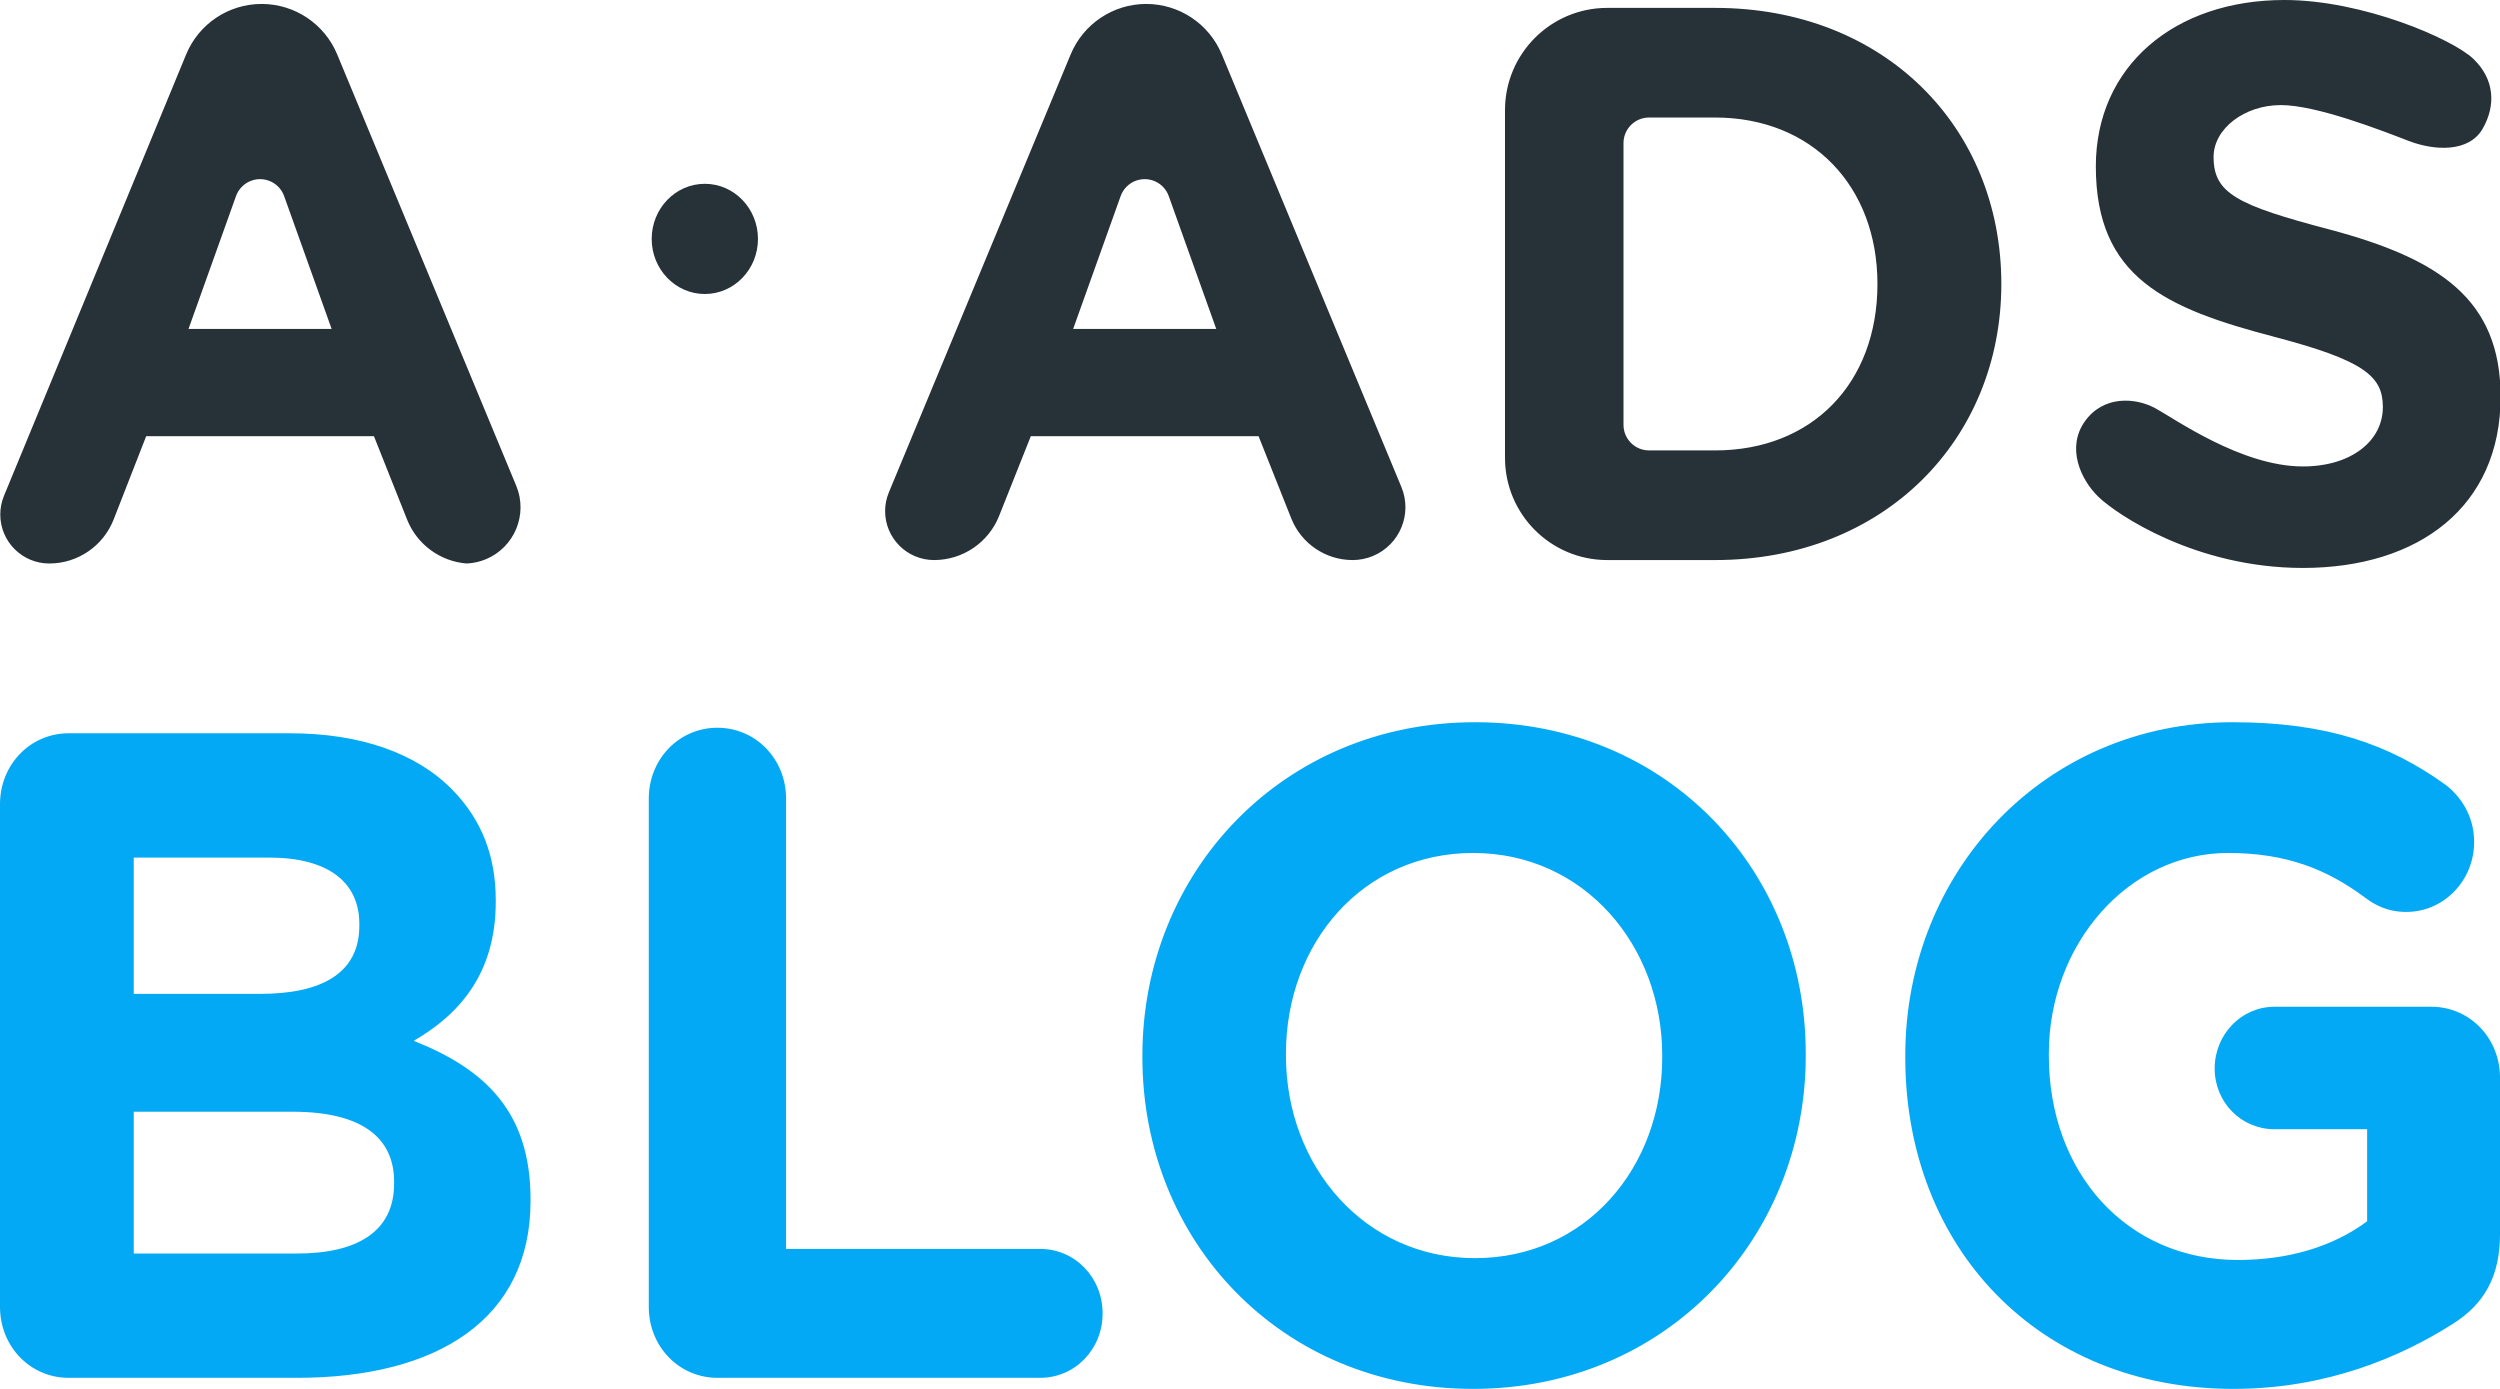
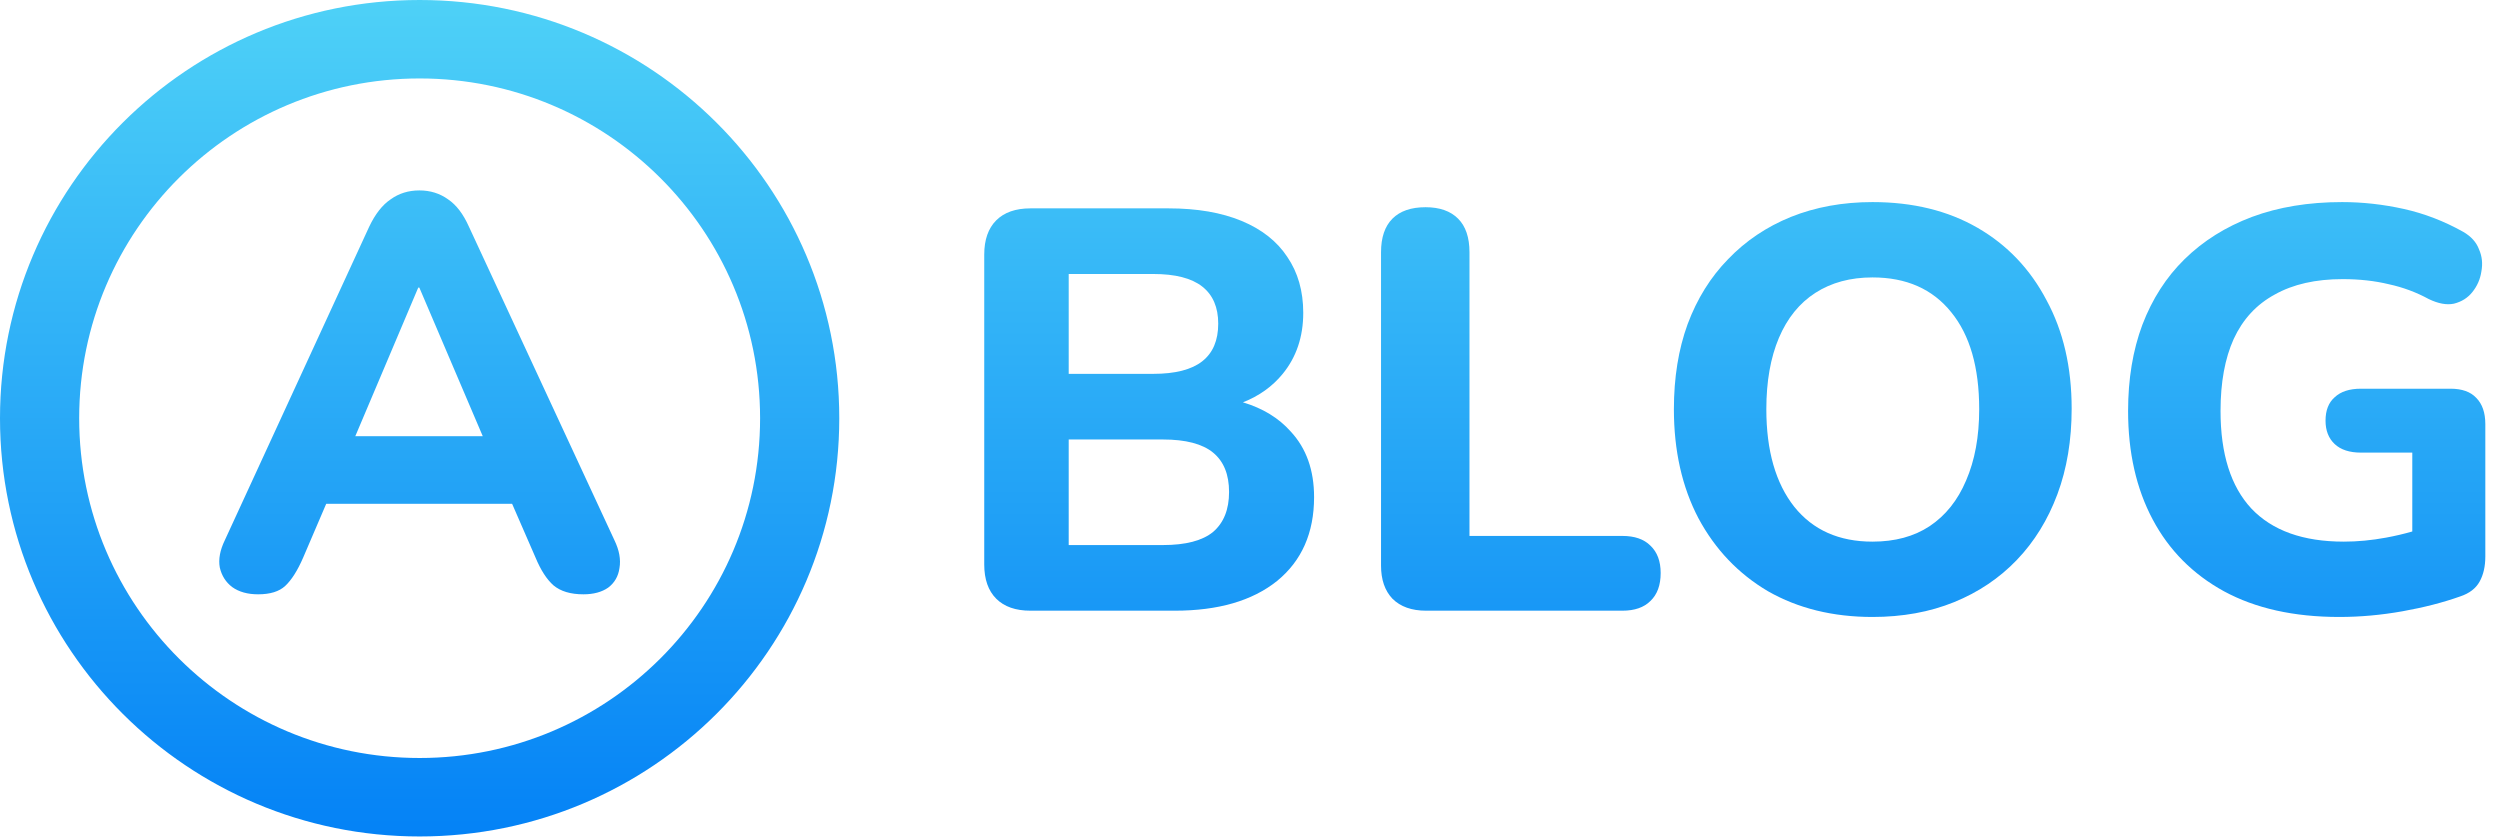
- <svg xmlns="http://www.w3.org/2000/svg" width="90px" height="50px" viewBox="0 0 90 50" version="1.1">
-   <defs />
-   <g id="Blog" stroke="none" stroke-width="1" fill="none" fill-rule="evenodd">
-     <g id="Blog-Main-1440" transform="translate(-150, -30)">
-       <g id="Header" transform="translate(-2, -2)">
-         <g id="LogoBlog" transform="translate(152, 32)">
-           <path d="M0,47.05 L0,28.95 C0,27.525 1.091,26.398 2.472,26.398 L10.432,26.398 C13,26.398 15.022,27.127 16.306,28.453 C17.333,29.514 17.847,30.807 17.847,32.398 L17.847,32.464 C17.847,35.083 16.499,36.541 14.894,37.47 C17.494,38.497 19.099,40.055 19.099,43.171 L19.099,43.238 C19.099,47.481 15.761,49.602 10.689,49.602 L2.472,49.602 C1.091,49.602 0,48.475 0,47.05 Z M4.815,35.779 L9.373,35.779 C11.556,35.779 12.936,35.05 12.936,33.326 L12.936,33.26 C12.936,31.735 11.78,30.873 9.694,30.873 L4.815,30.873 L4.815,35.779 Z M4.815,45.127 L10.689,45.127 C12.872,45.127 14.188,44.331 14.188,42.608 L14.188,42.541 C14.188,40.983 13.064,40.022 10.528,40.022 L4.815,40.022 L4.815,45.127 Z M23.356,47.05 L23.356,28.751 C23.356,27.326 24.447,26.199 25.827,26.199 C27.207,26.199 28.299,27.326 28.299,28.751 L28.299,44.961 L37.447,44.961 C38.699,44.961 39.694,45.989 39.694,47.282 C39.694,48.575 38.699,49.602 37.447,49.602 L25.827,49.602 C24.447,49.602 23.356,48.475 23.356,47.05 Z M53.035,50 C46.101,50 41.126,44.663 41.126,38.066 L41.126,38 C41.126,31.403 46.165,26 53.099,26 C60.032,26 65.007,31.337 65.007,37.934 L65.007,38 C65.007,44.597 59.968,50 53.035,50 Z M53.099,45.293 C57.079,45.293 59.84,42.044 59.84,38.066 L59.84,38 C59.84,34.022 57.015,30.707 53.035,30.707 C49.054,30.707 46.294,33.956 46.294,37.934 L46.294,38 C46.294,41.978 49.119,45.293 53.099,45.293 Z M80.402,50 C73.405,50 68.59,44.928 68.59,38.066 L68.59,38 C68.59,31.403 73.565,26 80.37,26 C83.773,26 86.02,26.796 88.042,28.254 C88.523,28.619 89.069,29.315 89.069,30.309 C89.069,31.702 87.978,32.829 86.63,32.829 C85.923,32.829 85.474,32.564 85.121,32.298 C83.773,31.304 82.328,30.707 80.21,30.707 C76.615,30.707 73.758,33.989 73.758,37.934 L73.758,38 C73.758,42.243 76.583,45.359 80.563,45.359 C82.36,45.359 83.965,44.895 85.217,43.967 L85.217,40.652 L81.879,40.652 C80.691,40.652 79.728,39.691 79.728,38.464 C79.728,37.238 80.691,36.243 81.879,36.243 L87.528,36.243 C88.909,36.243 90,37.37 90,38.796 L90,44.431 C90,45.923 89.454,46.95 88.267,47.68 C86.437,48.84 83.773,50 80.402,50 Z" id="BLOG" fill="#03A9F4" />
-           <path d="M0.143,17.85 L6.701,1.96 C7.155,0.86 8.227,0.142 9.418,0.142 L9.418,0.142 C10.609,0.142 11.682,0.859 12.139,1.959 L18.584,17.486 C19.013,18.519 18.523,19.704 17.49,20.133 C17.271,20.224 17.037,20.276 16.8,20.286 L16.8,20.286 C15.842,20.21 15.01,19.597 14.655,18.704 L13.462,15.704 L5.262,15.704 L4.091,18.702 C3.718,19.657 2.798,20.286 1.773,20.286 C1.773,20.286 1.773,20.286 1.773,20.286 C1.773,20.286 1.773,20.286 1.773,20.286 L1.773,20.286 C0.799,20.286 0.01,19.496 0.01,18.523 C0.01,18.292 0.055,18.064 0.143,17.85 Z M6.786,11.842 L11.939,11.842 L10.229,7.06 C10.058,6.581 9.531,6.332 9.053,6.503 C8.793,6.596 8.589,6.8 8.496,7.06 L6.786,11.842 Z M31.999,17.725 L38.544,1.959 C39,0.859 40.074,0.142 41.264,0.142 L41.264,0.142 C42.455,0.142 43.529,0.859 43.985,1.959 L50.45,17.532 C50.853,18.502 50.393,19.614 49.423,20.017 C49.192,20.113 48.944,20.162 48.694,20.162 C48.694,20.162 48.694,20.162 48.694,20.162 C48.694,20.162 48.694,20.162 48.694,20.162 L48.694,20.162 C47.721,20.162 46.846,19.569 46.486,18.664 L45.309,15.704 L37.109,15.704 L35.968,18.573 C35.587,19.533 34.659,20.162 33.626,20.162 L33.626,20.162 C32.653,20.162 31.864,19.373 31.864,18.4 C31.864,18.169 31.91,17.939 31.999,17.725 Z M38.633,11.842 L43.785,11.842 L42.075,7.06 C41.904,6.581 41.378,6.332 40.899,6.503 C40.64,6.596 40.436,6.8 40.343,7.06 L38.633,11.842 Z M54.18,16.482 L54.18,3.964 C54.18,1.932 55.828,0.284 57.86,0.284 L61.743,0.284 C67.837,0.284 72.048,4.572 72.048,10.223 C72.048,15.817 67.837,20.162 61.743,20.162 L57.86,20.162 C55.828,20.162 54.18,18.515 54.18,16.482 Z M59.366,16.215 L61.743,16.215 C65.233,16.215 67.588,13.801 67.588,10.223 C67.588,6.702 65.233,4.231 61.743,4.231 L59.366,4.231 C58.858,4.231 58.446,4.643 58.446,5.151 L58.446,15.295 C58.446,15.803 58.858,16.215 59.366,16.215 Z M82.902,20.446 C87.085,20.446 90.022,18.231 90.022,14.284 C90.022,10.763 87.805,9.314 83.872,8.264 C80.52,7.383 79.689,6.957 79.689,5.651 C79.689,4.629 80.805,3.783 82.109,3.783 C83.413,3.783 85.783,4.715 86.715,5.074 C87.647,5.432 88.881,5.491 89.374,4.637 C89.866,3.783 89.796,2.843 89.044,2.122 C88.292,1.401 85.063,0 82.237,0 C78.276,0 75.45,2.385 75.45,5.992 C75.45,9.996 77.971,11.103 81.877,12.126 C85.118,12.978 85.783,13.546 85.783,14.653 C85.783,15.874 84.647,16.792 82.902,16.792 C80.686,16.792 78.278,15.065 77.578,14.69 C76.878,14.314 75.728,14.225 75.056,15.167 C74.384,16.11 74.894,17.259 75.546,17.889 C76.198,18.518 79.038,20.446 82.902,20.446 Z" id="A-ADS" fill="#263238" />
-           <path d="M25.374,10.584 C26.43,10.584 27.287,9.696 27.287,8.601 C27.287,7.505 26.43,6.617 25.374,6.617 C24.317,6.617 23.461,7.505 23.461,8.601 C23.461,9.696 24.317,10.584 25.374,10.584 Z" id="Oval-2" fill="#263238" />
-         </g>
-       </g>
-     </g>
-   </g>
+ <svg xmlns="http://www.w3.org/2000/svg" width="131" height="44" viewBox="0 0 131 44" fill="none">
+   <path fill-rule="evenodd" clip-rule="evenodd" d="M13.526 31.142C12.975 31.142 12.522 31.016 12.167 30.762C11.832 30.508 11.616 30.167 11.517 29.737C11.439 29.308 11.527 28.83 11.783 28.303L19.345 11.881C19.66 11.218 20.034 10.739 20.468 10.447C20.901 10.134 21.403 9.978 21.974 9.978C22.545 9.978 23.047 10.134 23.481 10.447C23.914 10.739 24.278 11.218 24.573 11.881L32.194 28.303C32.45 28.83 32.539 29.318 32.46 29.767C32.401 30.196 32.204 30.538 31.87 30.791C31.535 31.025 31.102 31.142 30.57 31.142C29.9 31.142 29.378 30.986 29.004 30.674C28.65 30.362 28.335 29.874 28.059 29.21L26.835 26.4H17.093L15.889 29.21C15.594 29.894 15.279 30.391 14.944 30.703C14.629 30.996 14.156 31.142 13.526 31.142ZM21.915 15.072L18.617 22.858H25.297L21.974 15.072H21.915Z" fill="url(#paint0_linear_4221_6523)" />
+   <path fill-rule="evenodd" clip-rule="evenodd" d="M21.989 43.831C34.133 43.831 43.978 34.019 43.978 21.915C43.978 9.812 34.133 0 21.989 0C9.845 0 0 9.812 0 21.915C0 34.019 9.845 43.831 21.989 43.831ZM21.989 39.719C31.819 39.719 39.829 31.77 39.829 21.915C39.829 12.06 31.819 4.111 21.989 4.111C12.158 4.111 4.149 12.06 4.149 21.915C4.149 31.77 12.158 39.719 21.989 39.719Z" fill="url(#paint1_linear_4221_6523)" />
+   <path fill-rule="evenodd" clip-rule="evenodd" d="M52.202 31.372C52.621 31.791 53.219 32 53.996 32H61.562C63.835 32 65.619 31.482 66.915 30.445C68.21 29.389 68.858 27.923 68.858 26.049C68.858 24.634 68.45 23.488 67.632 22.61C67.003 21.902 66.168 21.393 65.129 21.082C65.977 20.75 66.672 20.252 67.214 19.59C67.931 18.713 68.29 17.646 68.29 16.391C68.29 15.254 68.011 14.277 67.453 13.46C66.915 12.643 66.117 12.015 65.061 11.576C64.004 11.138 62.728 10.918 61.233 10.918H53.996C53.219 10.918 52.621 11.128 52.202 11.546C51.784 11.965 51.574 12.563 51.574 13.34V29.578C51.574 30.355 51.784 30.953 52.202 31.372ZM60.934 28.561H56V23.029H60.934C62.13 23.029 63.007 23.258 63.566 23.717C64.124 24.175 64.403 24.863 64.403 25.78C64.403 26.697 64.124 27.395 63.566 27.873C63.007 28.332 62.13 28.561 60.934 28.561ZM60.426 19.59H56V14.357H60.426C61.582 14.357 62.439 14.576 62.997 15.015C63.556 15.454 63.835 16.102 63.835 16.959C63.835 17.836 63.556 18.494 62.997 18.932C62.439 19.371 61.582 19.59 60.426 19.59Z" fill="url(#paint2_linear_4221_6523)" />
+   <path d="M72.964 31.372C73.383 31.791 73.971 32 74.729 32H85.015C85.653 32 86.142 31.831 86.481 31.492C86.84 31.153 87.019 30.664 87.019 30.026C87.019 29.408 86.84 28.93 86.481 28.591C86.142 28.252 85.653 28.083 85.015 28.083H77.001V13.221C77.001 12.443 76.802 11.855 76.403 11.457C76.005 11.058 75.436 10.858 74.699 10.858C73.941 10.858 73.363 11.058 72.964 11.457C72.566 11.855 72.366 12.443 72.366 13.221V29.638C72.366 30.375 72.566 30.953 72.964 31.372Z" fill="url(#paint3_linear_4221_6523)" />
+   <path fill-rule="evenodd" clip-rule="evenodd" d="M92.646 30.983C94.221 31.88 96.045 32.329 98.118 32.329C99.693 32.329 101.119 32.07 102.395 31.552C103.67 31.033 104.767 30.296 105.684 29.339C106.601 28.382 107.309 27.235 107.807 25.9C108.305 24.564 108.555 23.069 108.555 21.414C108.555 19.241 108.116 17.348 107.239 15.733C106.382 14.098 105.176 12.832 103.621 11.935C102.066 11.038 100.232 10.589 98.118 10.589C96.563 10.589 95.138 10.848 93.842 11.367C92.566 11.885 91.47 12.623 90.553 13.58C89.636 14.517 88.928 15.653 88.43 16.989C87.951 18.304 87.712 19.79 87.712 21.444C87.712 23.617 88.141 25.521 88.998 27.156C89.875 28.79 91.091 30.066 92.646 30.983ZM101.109 27.574C100.291 28.113 99.295 28.382 98.118 28.382C96.364 28.382 94.999 27.774 94.022 26.558C93.045 25.322 92.556 23.617 92.556 21.444C92.556 19.989 92.776 18.743 93.214 17.706C93.653 16.67 94.291 15.882 95.128 15.344C95.965 14.806 96.962 14.537 98.118 14.537C99.893 14.537 101.268 15.145 102.245 16.361C103.222 17.557 103.71 19.251 103.71 21.444C103.71 22.88 103.481 24.125 103.022 25.182C102.584 26.219 101.946 27.016 101.109 27.574Z" fill="url(#paint4_linear_4221_6523)" />
+   <path d="M116.536 30.983C118.19 31.88 120.204 32.329 122.576 32.329C123.673 32.329 124.779 32.229 125.895 32.03C127.012 31.831 128.018 31.571 128.916 31.252C129.394 31.093 129.733 30.834 129.932 30.475C130.132 30.116 130.231 29.677 130.231 29.159V22.222C130.231 21.624 130.072 21.165 129.753 20.846C129.454 20.527 129.005 20.368 128.407 20.368H123.712C123.114 20.368 122.656 20.517 122.337 20.816C122.018 21.095 121.858 21.504 121.858 22.042C121.858 22.561 122.018 22.969 122.337 23.268C122.656 23.567 123.114 23.717 123.712 23.717H126.404V27.85C125.949 27.98 125.49 28.087 125.028 28.172C124.271 28.312 123.533 28.382 122.815 28.382C120.682 28.382 119.067 27.804 117.971 26.647C116.895 25.491 116.356 23.787 116.356 21.534C116.356 20.039 116.586 18.783 117.044 17.766C117.522 16.73 118.24 15.952 119.197 15.434C120.154 14.895 121.34 14.626 122.756 14.626C123.633 14.626 124.44 14.716 125.178 14.895C125.915 15.055 126.613 15.314 127.271 15.673C127.769 15.912 128.208 15.992 128.587 15.912C128.985 15.812 129.304 15.613 129.544 15.314C129.803 14.995 129.962 14.636 130.022 14.238C130.102 13.819 130.062 13.43 129.902 13.071C129.763 12.693 129.484 12.383 129.065 12.144C128.068 11.586 127.032 11.187 125.955 10.948C124.879 10.709 123.802 10.589 122.726 10.589C120.971 10.589 119.396 10.848 118.001 11.367C116.625 11.885 115.449 12.623 114.472 13.58C113.515 14.517 112.778 15.663 112.26 17.018C111.761 18.354 111.512 19.859 111.512 21.534C111.512 23.707 111.941 25.601 112.798 27.215C113.655 28.83 114.901 30.086 116.536 30.983Z" fill="url(#paint5_linear_4221_6523)" />
+   <defs>
+     <linearGradient id="paint0_linear_4221_6523" x1="64.39" y1="0" x2="64.39" y2="43.831" gradientUnits="userSpaceOnUse">
+       <stop stop-color="#4ED1F7" />
+       <stop offset="1" stop-color="#0482F6" />
+     </linearGradient>
+     <linearGradient id="paint1_linear_4221_6523" x1="64.39" y1="0" x2="64.39" y2="43.831" gradientUnits="userSpaceOnUse">
+       <stop stop-color="#4ED1F7" />
+       <stop offset="1" stop-color="#0482F6" />
+     </linearGradient>
+     <linearGradient id="paint2_linear_4221_6523" x1="64.39" y1="0" x2="64.39" y2="43.831" gradientUnits="userSpaceOnUse">
+       <stop stop-color="#4ED1F7" />
+       <stop offset="1" stop-color="#0482F6" />
+     </linearGradient>
+     <linearGradient id="paint3_linear_4221_6523" x1="64.39" y1="0" x2="64.39" y2="43.831" gradientUnits="userSpaceOnUse">
+       <stop stop-color="#4ED1F7" />
+       <stop offset="1" stop-color="#0482F6" />
+     </linearGradient>
+     <linearGradient id="paint4_linear_4221_6523" x1="64.39" y1="0" x2="64.39" y2="43.831" gradientUnits="userSpaceOnUse">
+       <stop stop-color="#4ED1F7" />
+       <stop offset="1" stop-color="#0482F6" />
+     </linearGradient>
+     <linearGradient id="paint5_linear_4221_6523" x1="64.39" y1="0" x2="64.39" y2="43.831" gradientUnits="userSpaceOnUse">
+       <stop stop-color="#4ED1F7" />
+       <stop offset="1" stop-color="#0482F6" />
+     </linearGradient>
+   </defs>
</svg>
